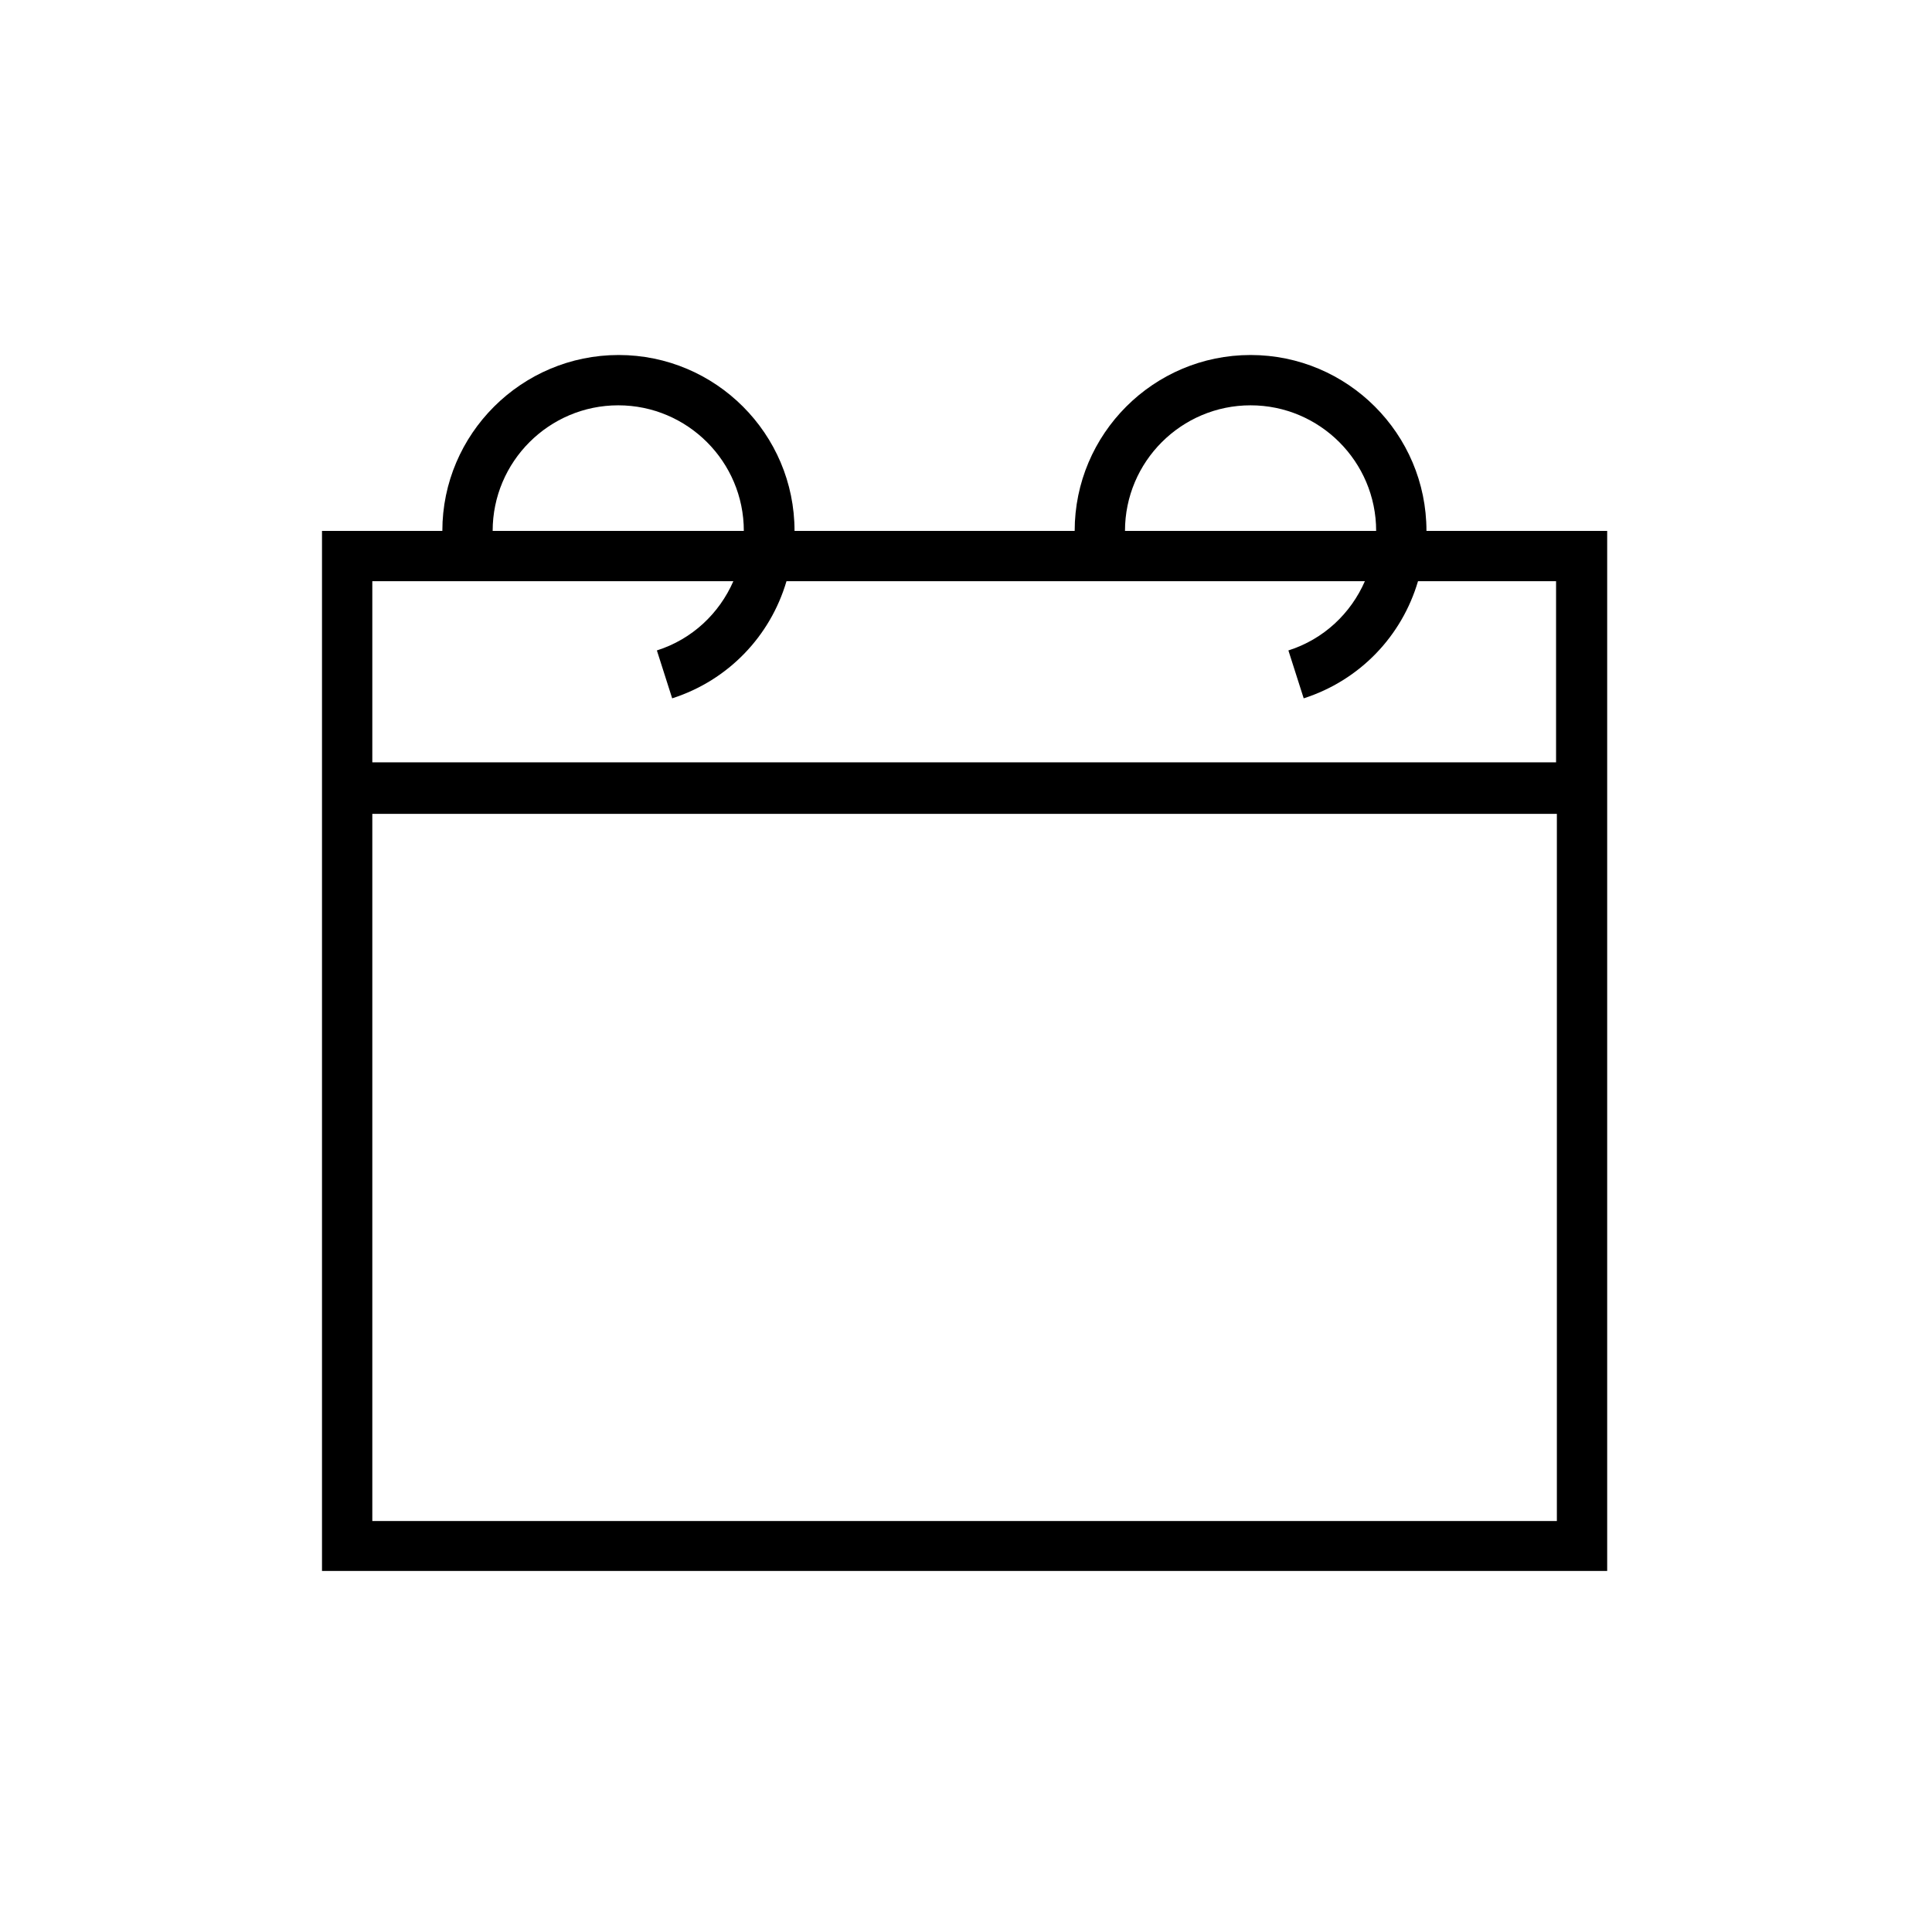
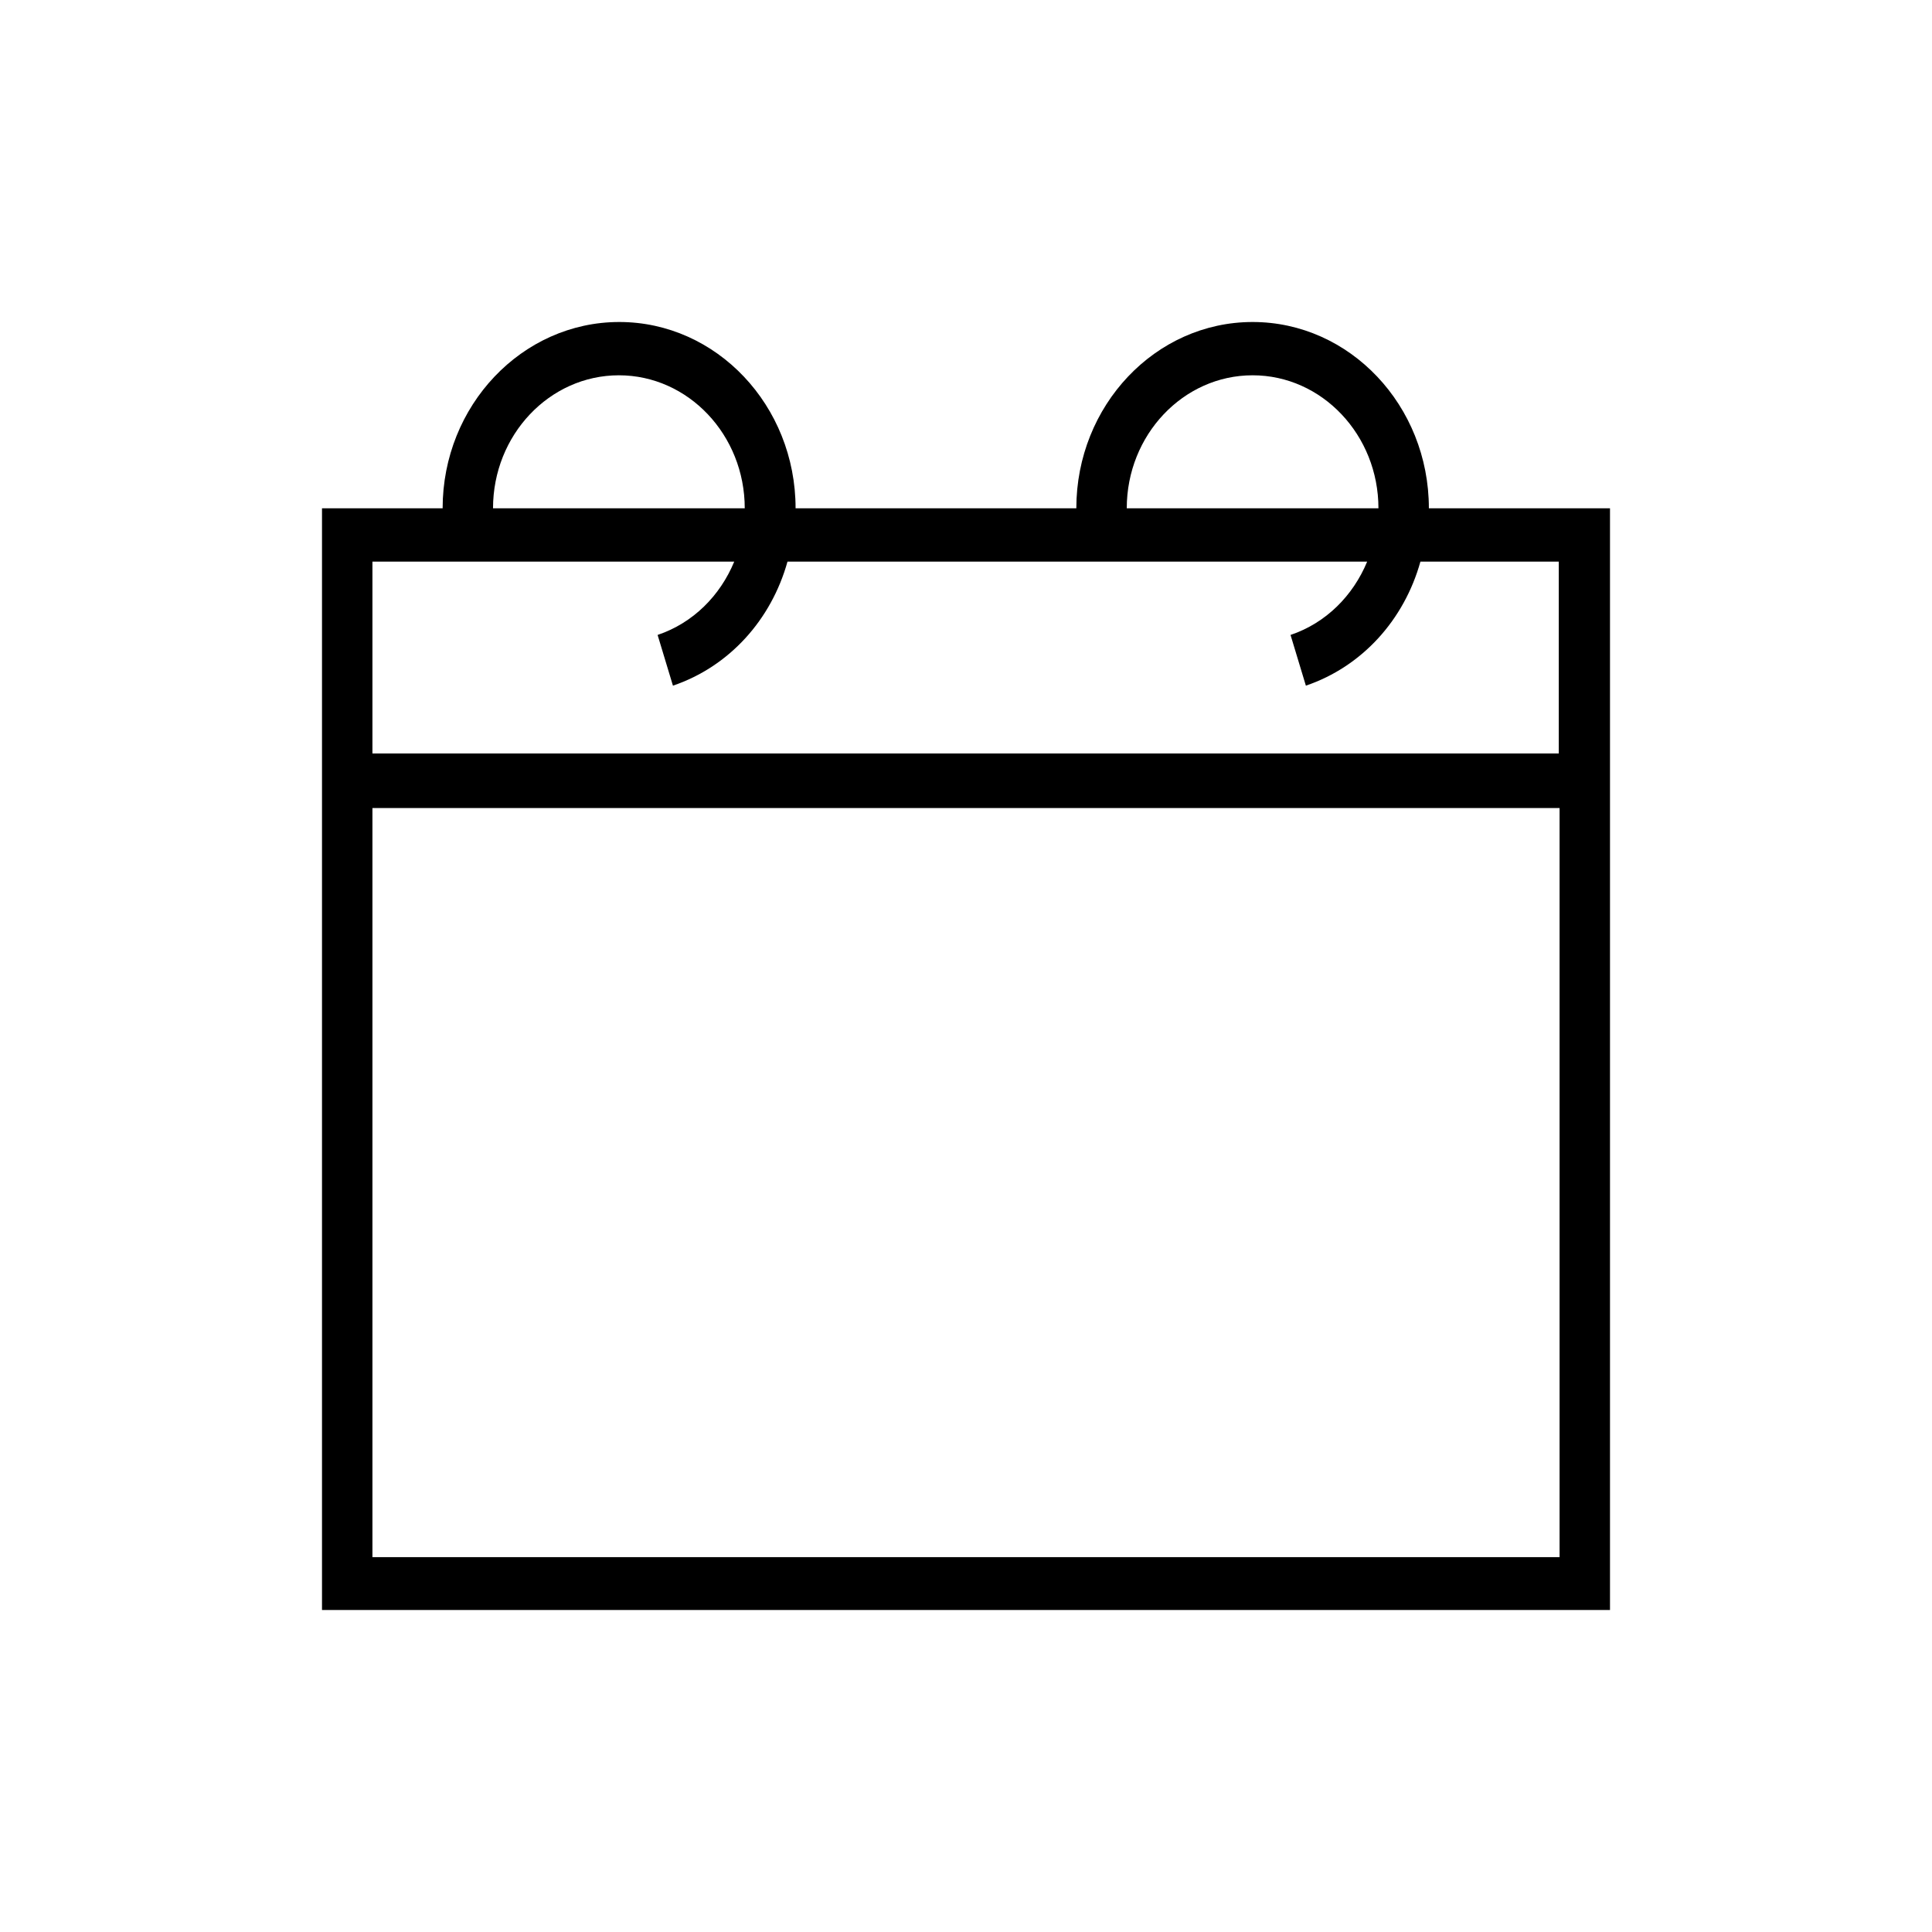
<svg xmlns="http://www.w3.org/2000/svg" viewBox="0 0 48 48" fill="none">
-   <path d="M35.44 13.19C35.44 10.78 33.48 8.82 31.07 8.82C28.66 8.82 26.7 10.78 26.7 13.19H27.95C27.95 11.47 29.35 10.07 31.07 10.07C32.79 10.07 34.19 11.47 34.19 13.19H19.74C19.74 10.78 17.78 8.82 15.37 8.82C12.96 8.82 10.99 10.78 10.99 13.19H12.24C12.24 11.47 13.64 10.07 15.36 10.07C17.08 10.07 18.48 11.47 18.48 13.19H8V18.97V20.19V39.03H39.93V20.19V18.97V13.19H35.44ZM38.68 37.79H9.25V20.22H38.68V37.79ZM38.68 18.94H9.25V14.44H18.22C17.87 15.24 17.2 15.88 16.32 16.16L16.7 17.35C18.1 16.9 19.14 15.8 19.54 14.44H33.91C33.56 15.24 32.89 15.88 32.01 16.16L32.39 17.35C33.79 16.9 34.83 15.8 35.23 14.44H38.66V18.94H38.68Z" fill="currentColor" />
+   <path d="M35.5 12.629C35.5 10.076 33.536 8 31.121 8C28.705 8 26.741 10.076 26.741 12.629H27.994C27.994 10.807 29.397 9.324 31.121 9.324C32.844 9.324 34.247 10.807 34.247 12.629H19.766C19.766 10.076 17.801 8 15.386 8C12.971 8 10.997 10.076 10.997 12.629H12.249C12.249 10.807 13.652 9.324 15.376 9.324C17.1 9.324 18.503 10.807 18.503 12.629H8V18.751V20.044V40H40V20.044V18.751V12.629H35.5ZM38.747 38.687H9.253V20.076H38.747V38.687ZM38.747 18.72H9.253V13.953H18.242C17.892 14.8 17.22 15.478 16.338 15.775L16.719 17.035C18.122 16.559 19.164 15.394 19.565 13.953H33.967C33.616 14.8 32.945 15.478 32.063 15.775L32.444 17.035C33.846 16.559 34.889 15.394 35.29 13.953H38.727V18.72H38.747Z" fill="currentColor" />
</svg>
